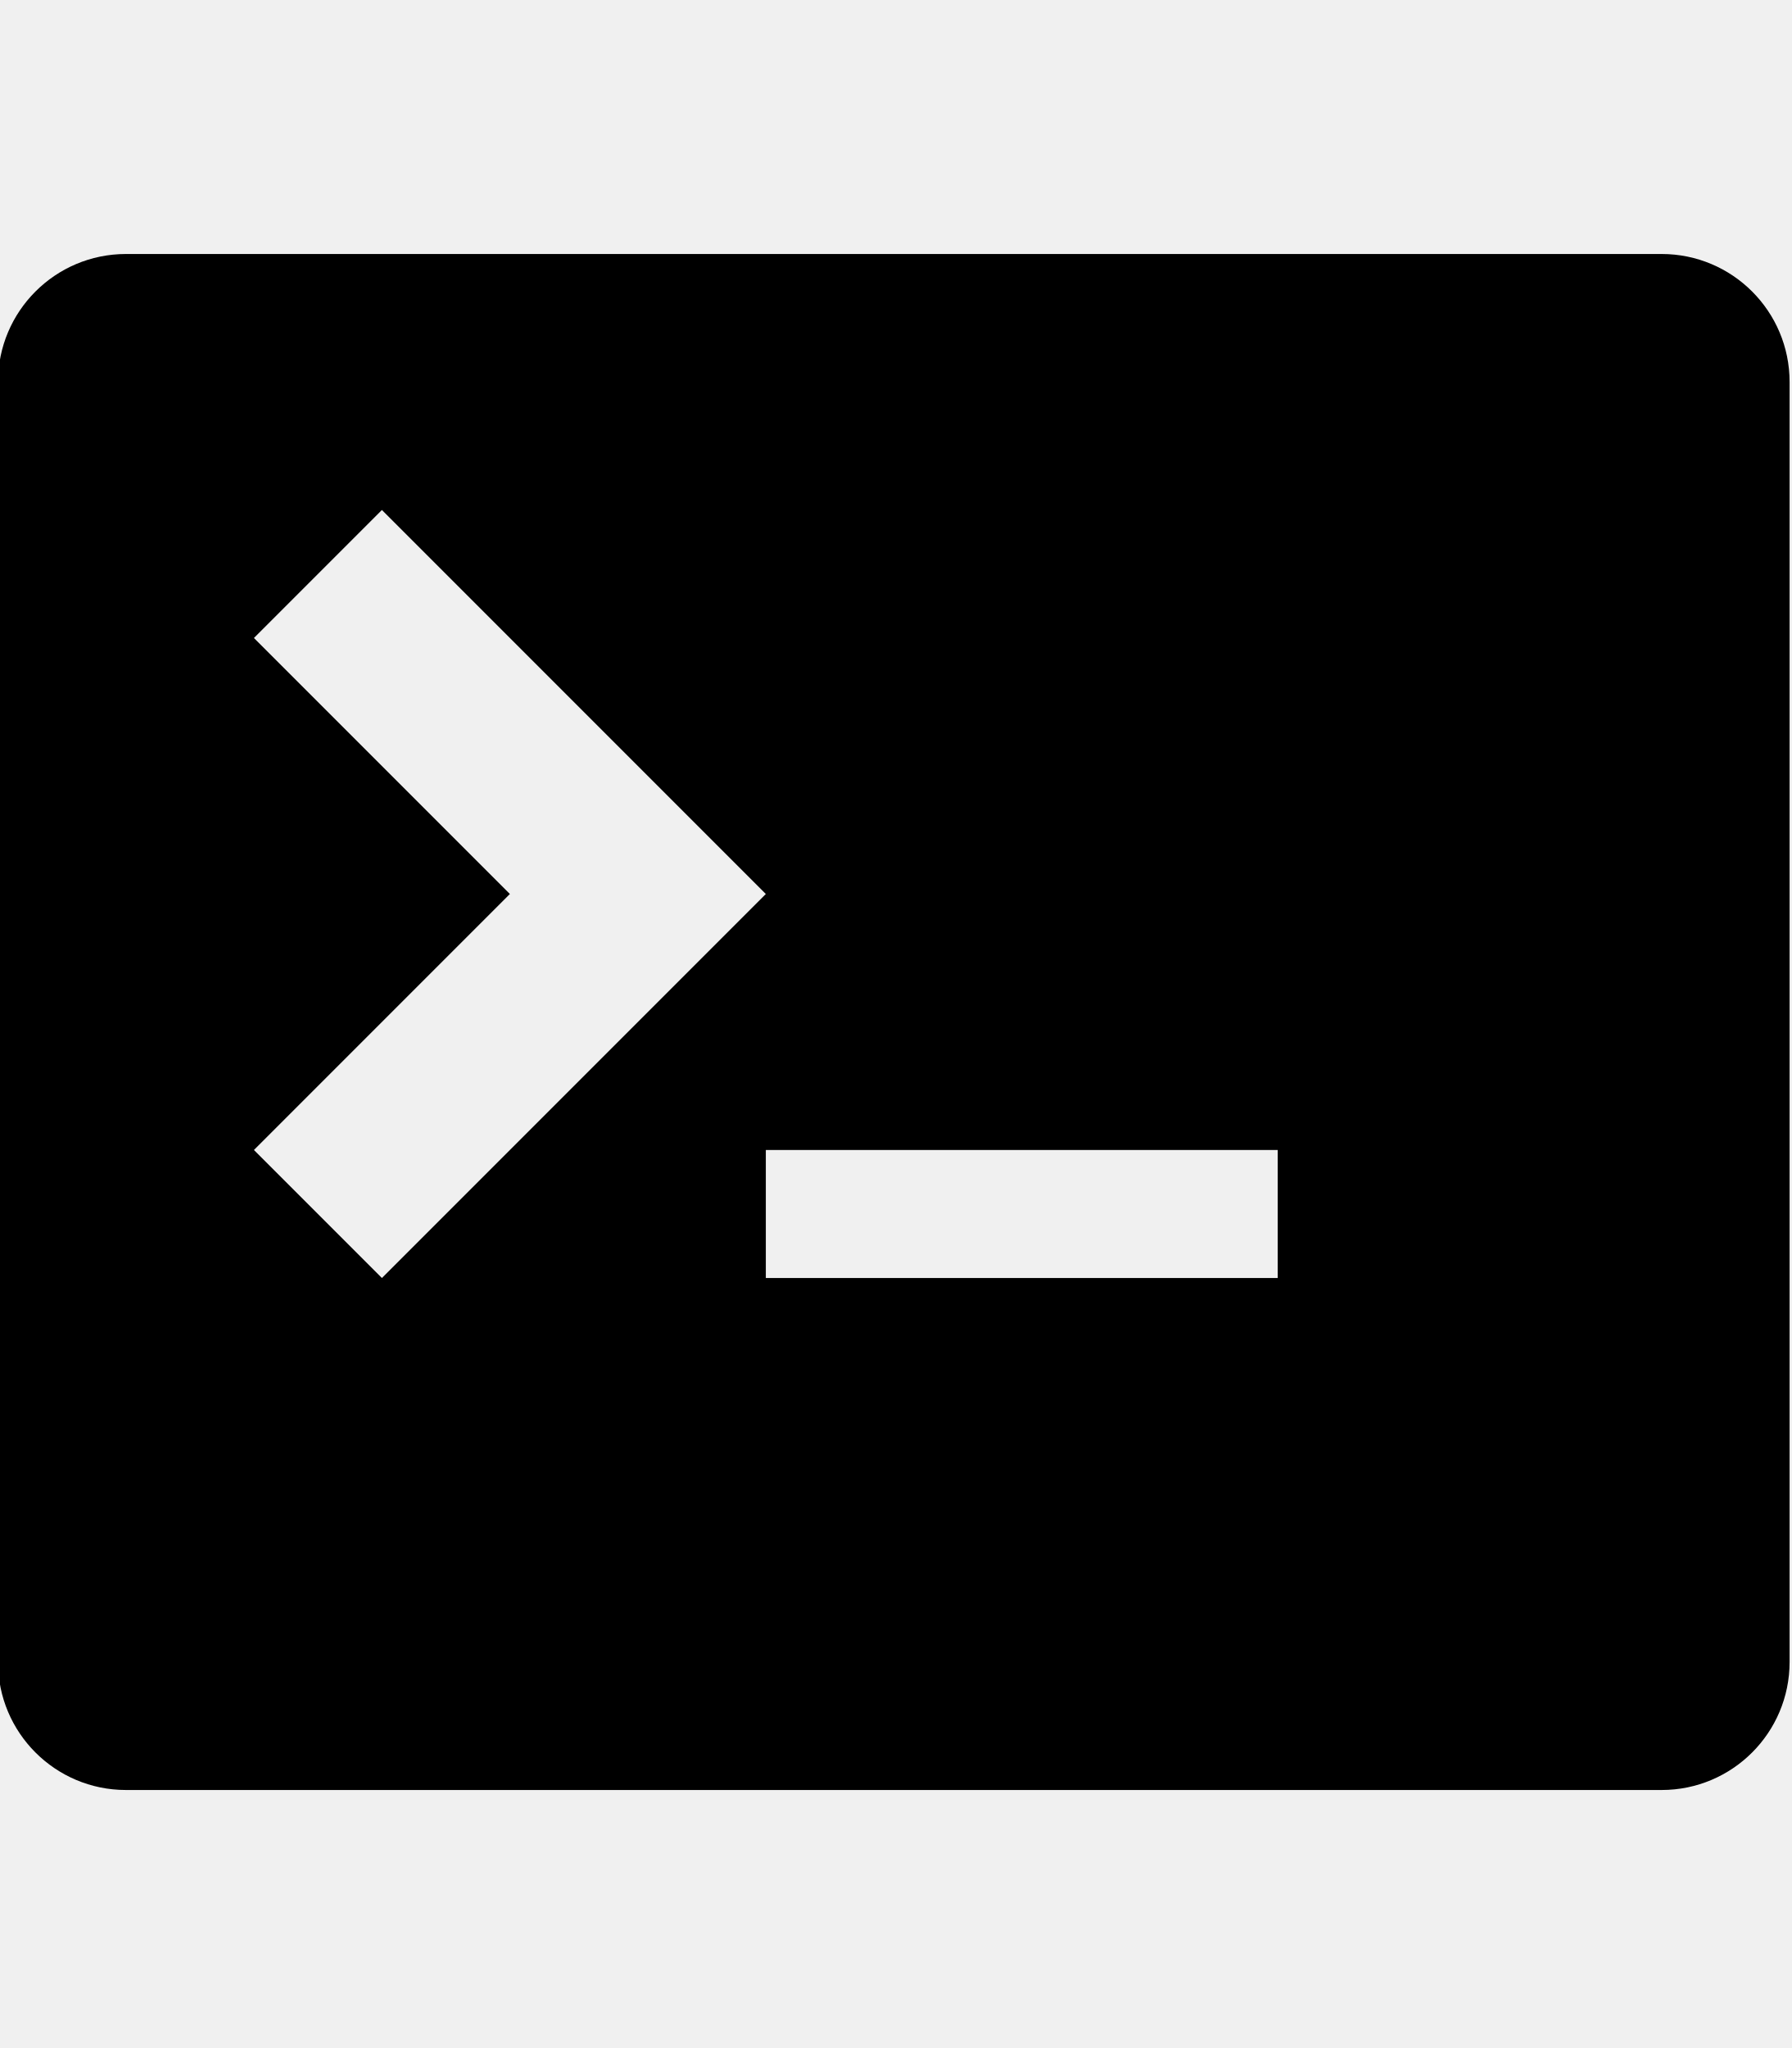
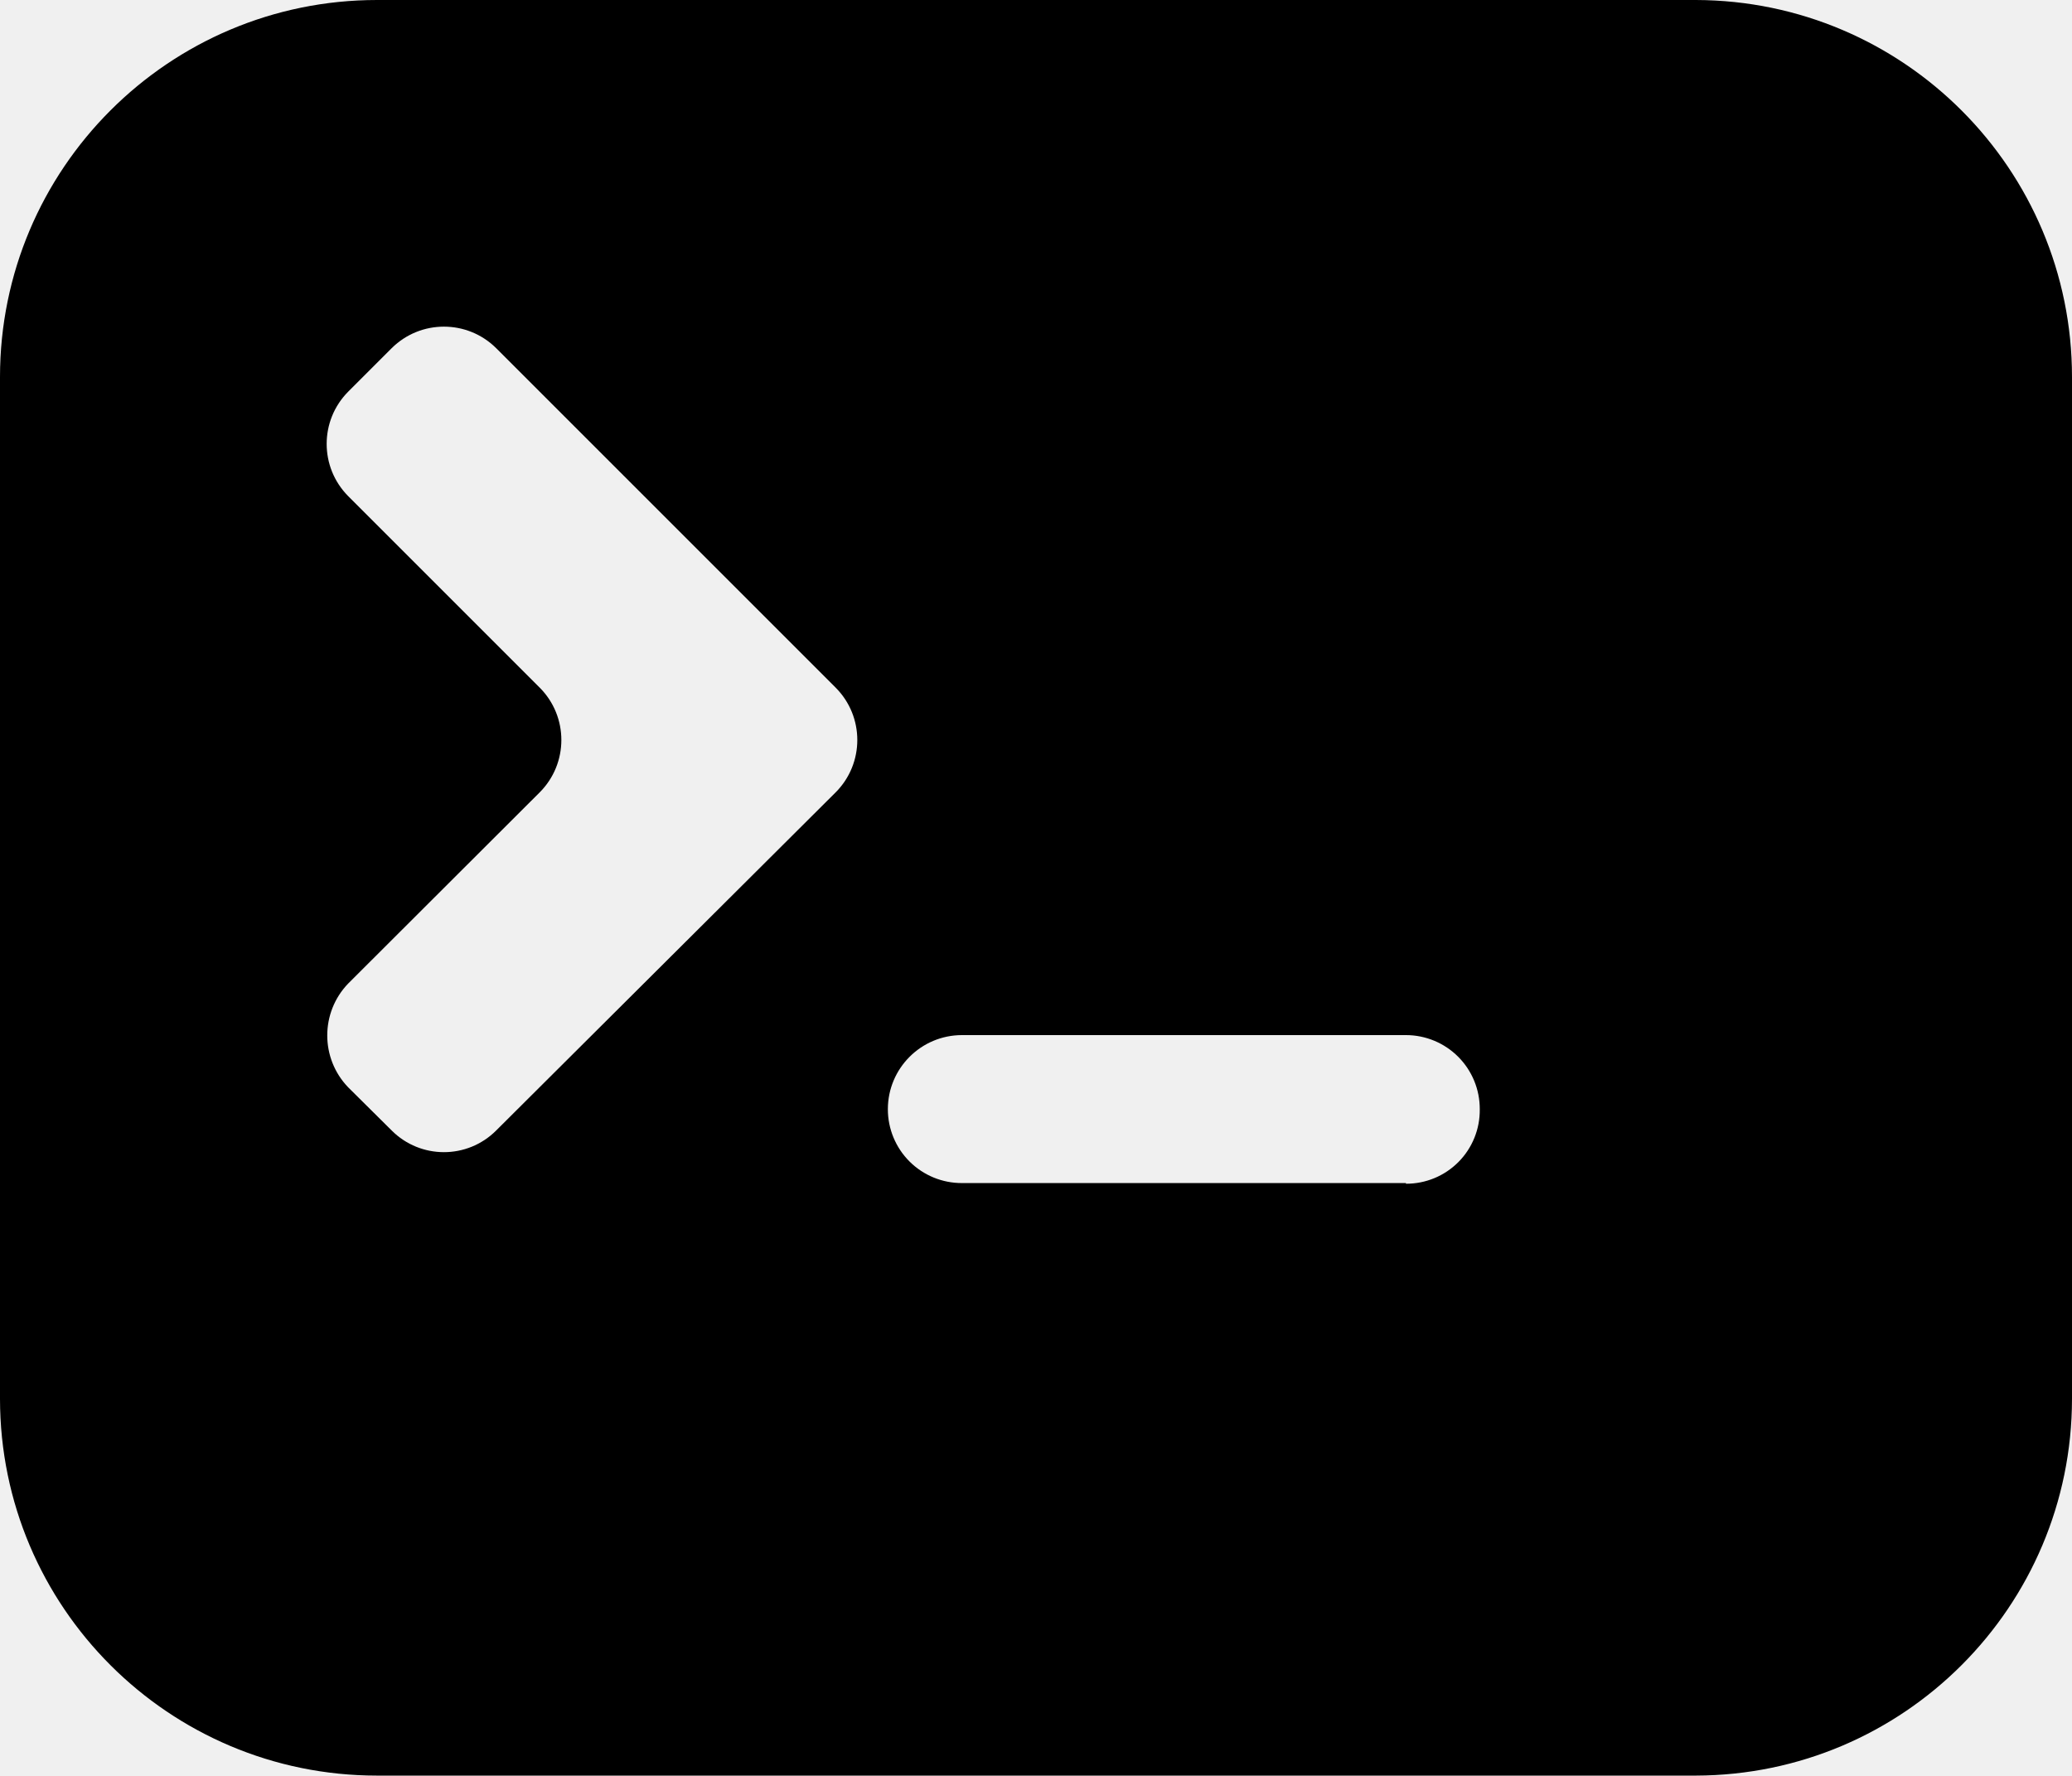
- <svg xmlns="http://www.w3.org/2000/svg" height="1024" width="896">
-   <style>
-     @media (prefers-color-scheme: light) {
-       path {
-         fill: #ffffff
-       }
-     }
-   </style>
-   <path d="M831 127H63c-35.35 0-64 28.65-64 64v640c0 35.35 28.65 64 64 64h768c35.35 0 64-28.65 64-64V191C895 155.65 866.35 127 831 127zM127 575l128-128L127 319l64-64 192 192L191 639 127 575zM639 639H383v-64h256V639z" />
+ <svg xmlns="http://www.w3.org/2000/svg" viewBox="0 0 62.31 53.4">
+   <g id="Livello_2" data-name="Livello 2">
+     <g id="codeimage_logo">
+       <path id="codeimage_logo-2" data-name="codeimage_logo" class="cls-1" d="M51,0H11.34A11.34,11.34,0,0,0,0,11.34V42.07A11.34,11.34,0,0,0,11.34,53.4H51A11.34,11.34,0,0,0,62.31,42.07V11.34A11.34,11.34,0,0,0,51,0ZM10.47,29.58l5.76-5.75a2.23,2.23,0,0,0,0-3.15l-5.76-5.76a2.23,2.23,0,0,1,0-3.14l1.31-1.31a2.23,2.23,0,0,1,3.14,0L25.13,20.68a2.23,2.23,0,0,1,0,3.15L14.92,34a2.22,2.22,0,0,1-3.14,0l-1.31-1.3A2.25,2.25,0,0,1,10.47,29.58Zm31.81,6H28.93a2.22,2.22,0,0,1-2.23-2.22h0a2.23,2.23,0,0,1,2.23-2.23H42.28a2.22,2.22,0,0,1,2.22,2.23h0A2.21,2.21,0,0,1,42.28,35.6Z" />
+     </g>
+   </g>
</svg>
